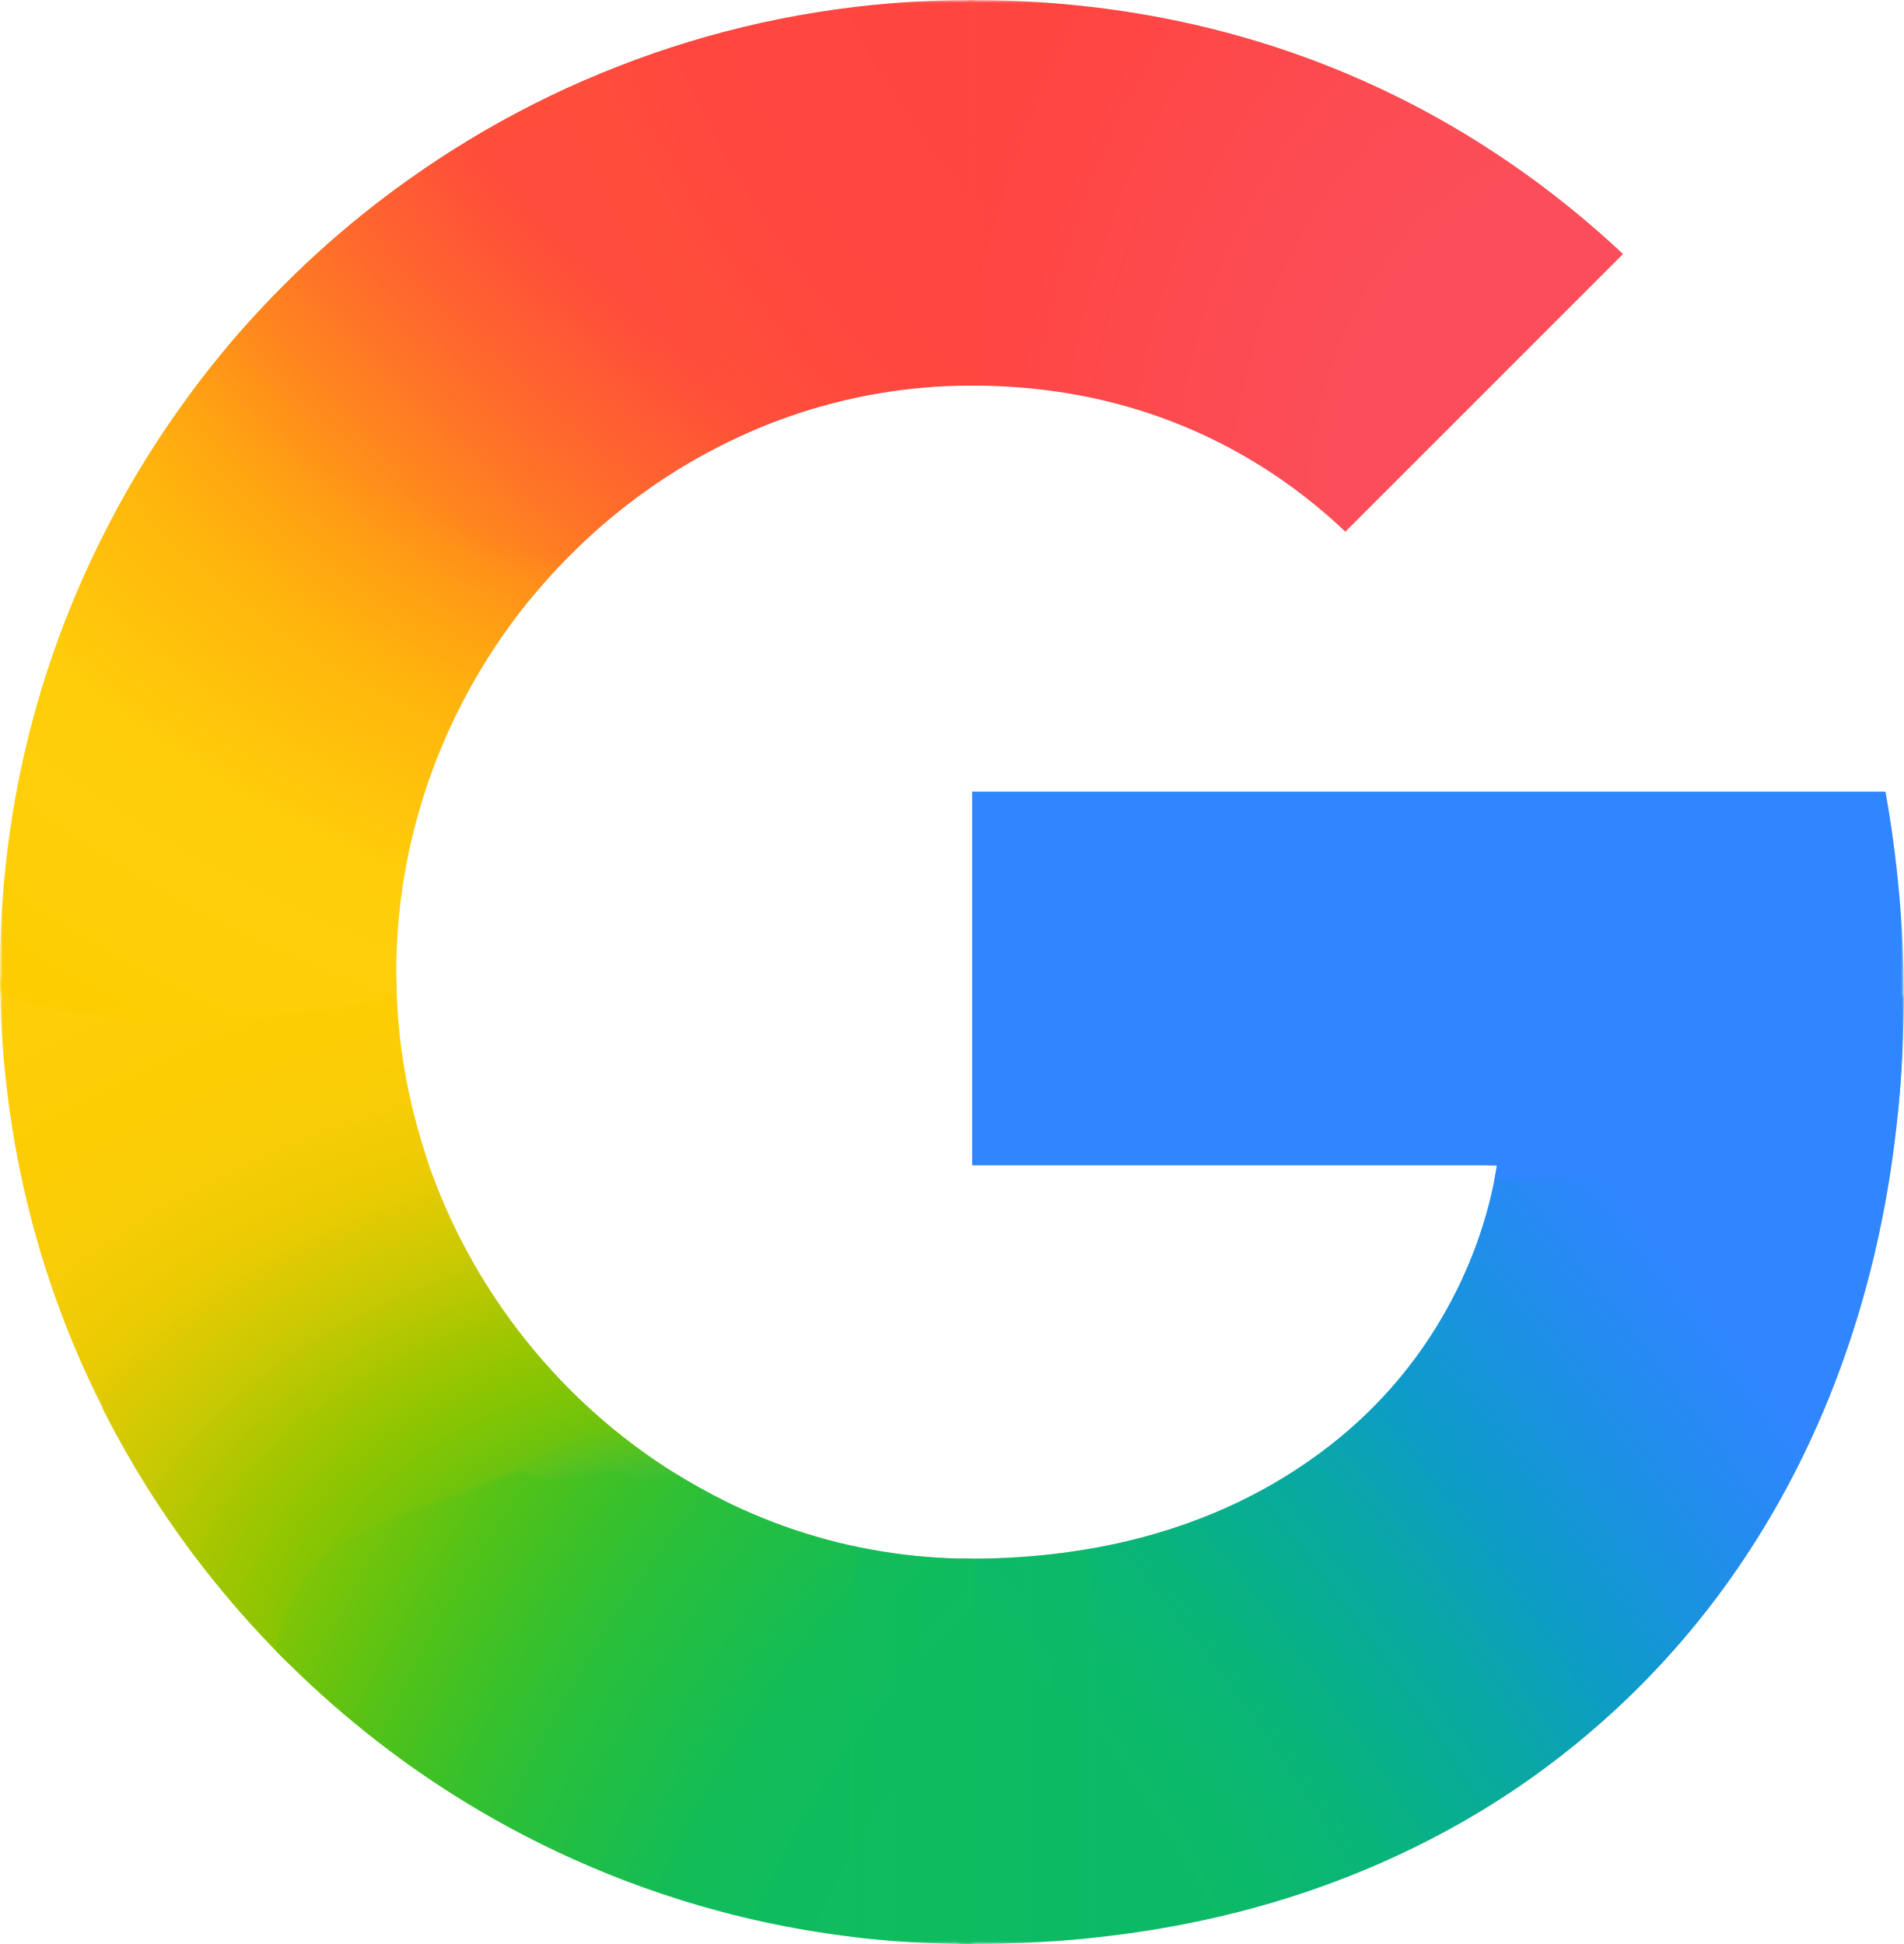
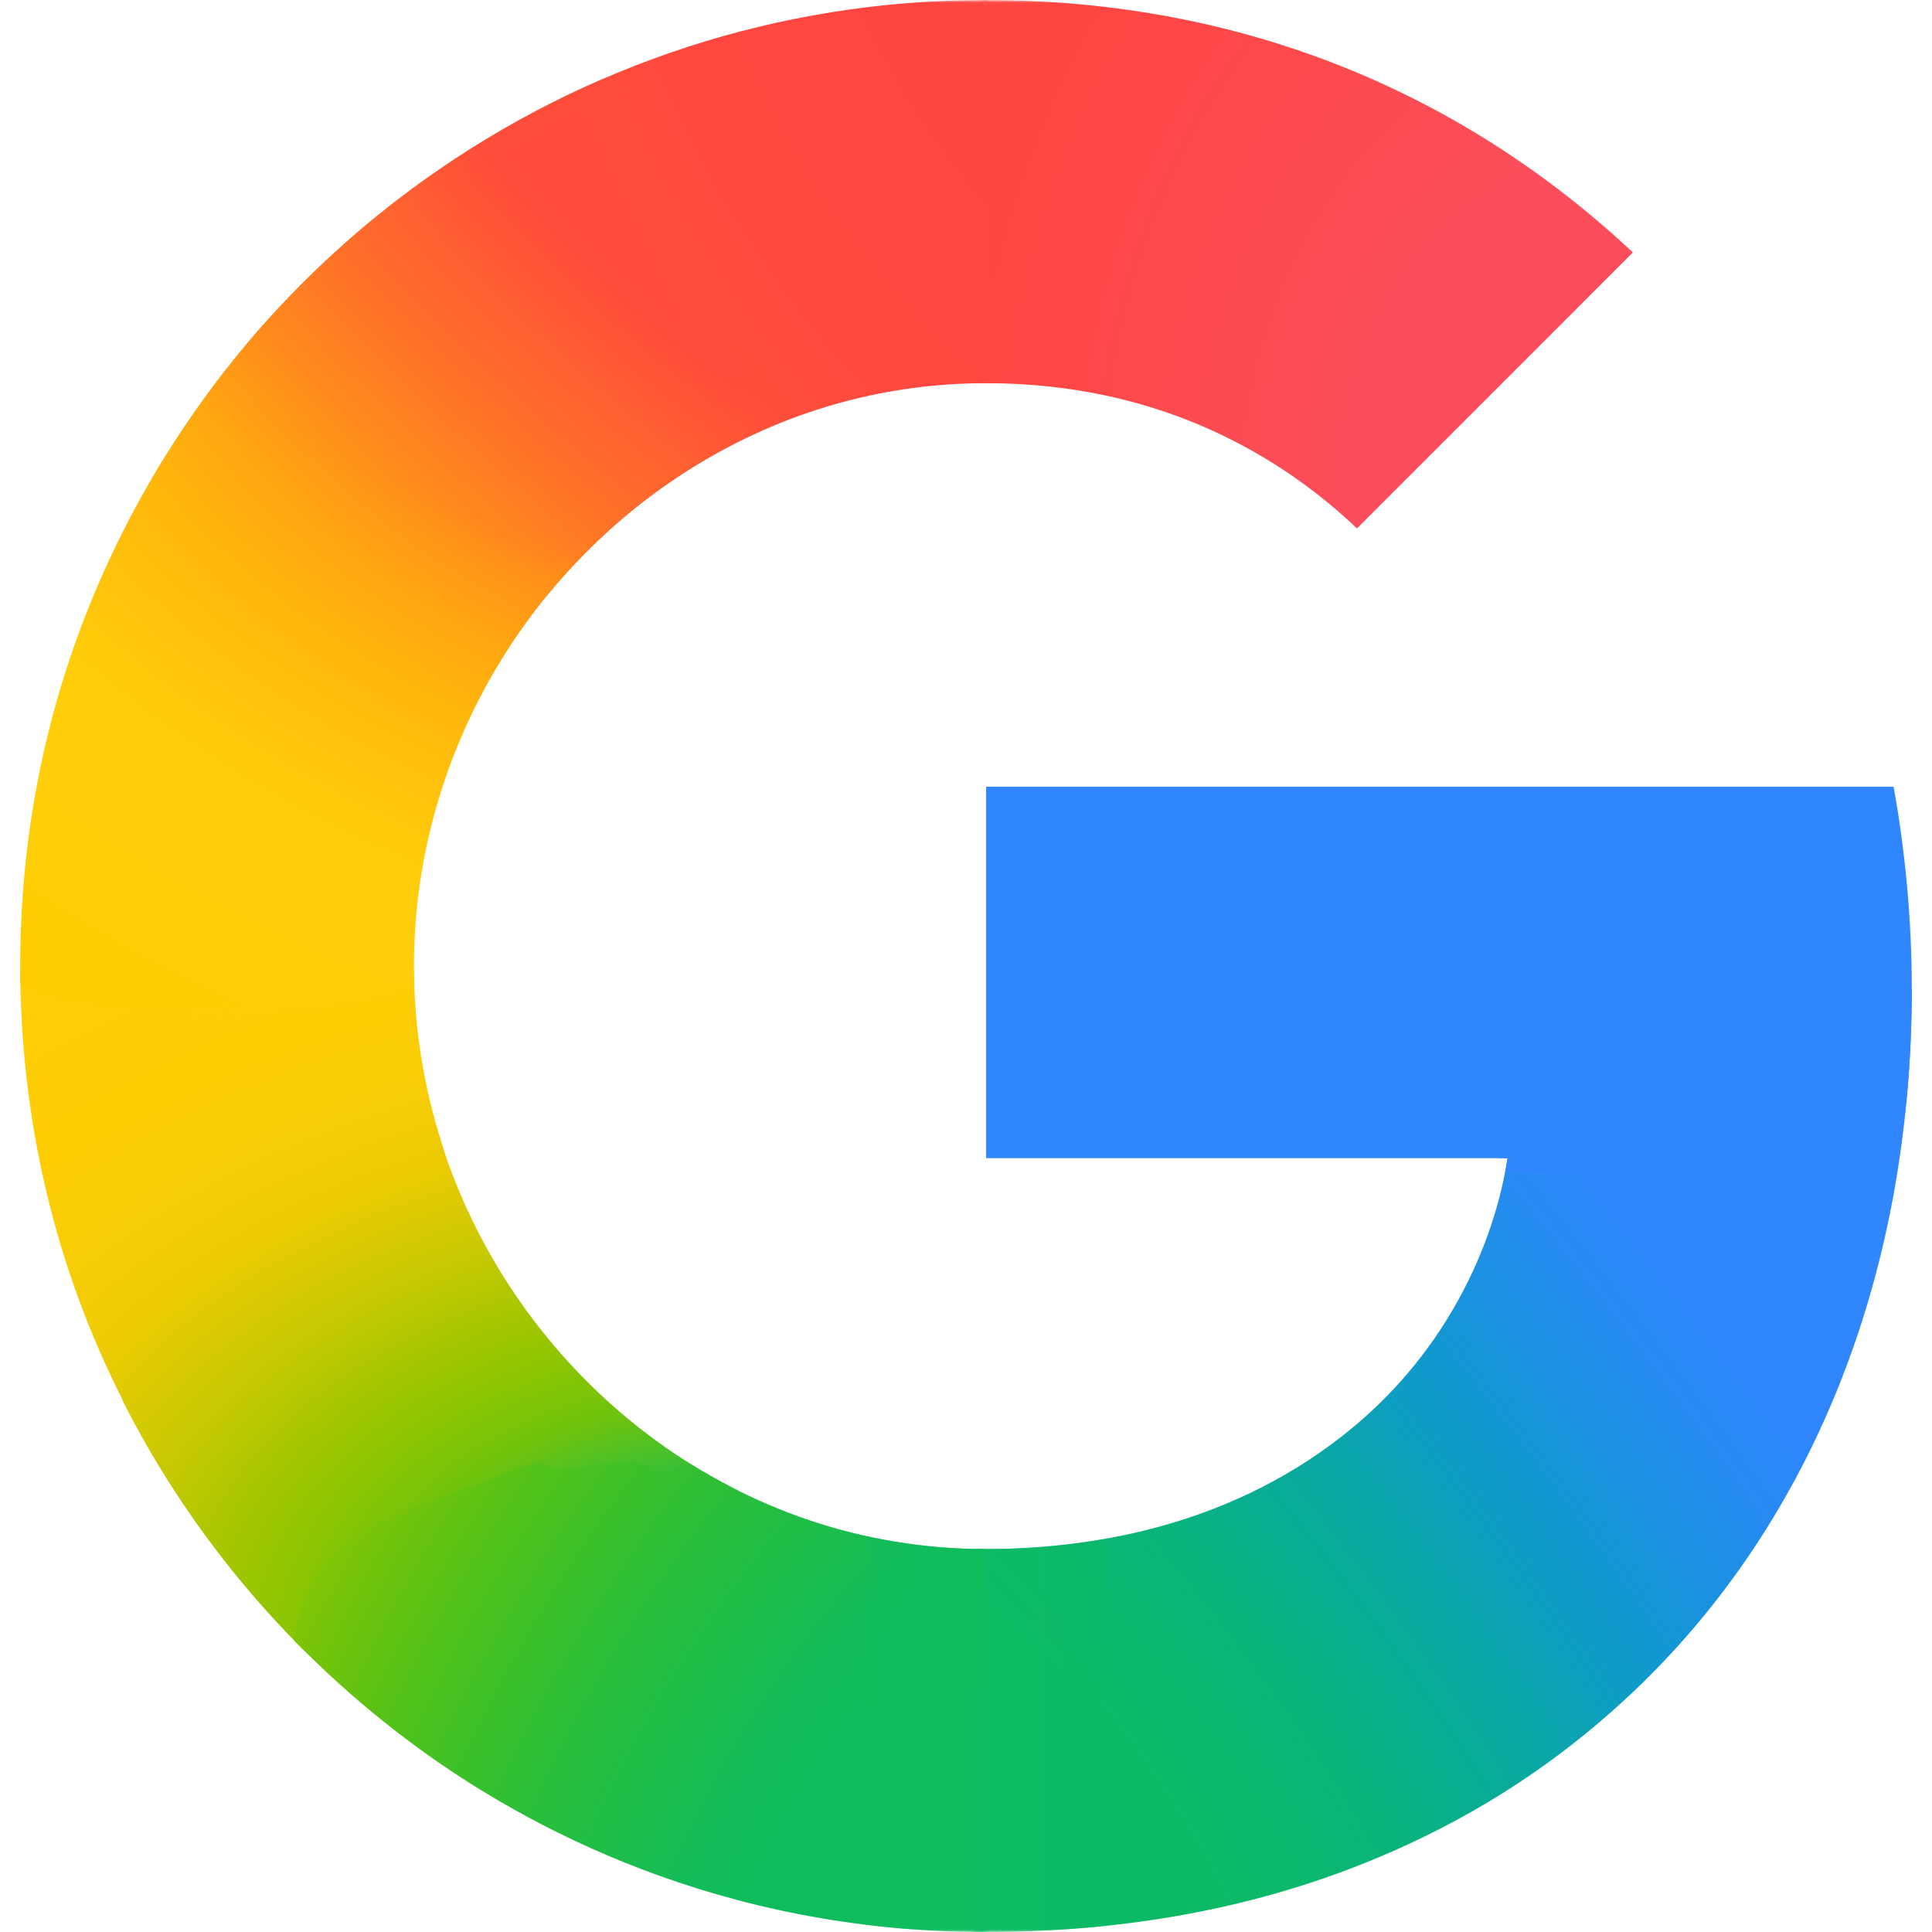
- <svg xmlns="http://www.w3.org/2000/svg" xmlns:xlink="http://www.w3.org/1999/xlink" version="1.1" viewBox="0 0 268.152 273.883" overflow="hidden" xml:space="preserve">
+ <svg xmlns="http://www.w3.org/2000/svg" xmlns:xlink="http://www.w3.org/1999/xlink" version="1.1" viewBox="0 0 268.152 273.883" overflow="hidden" xml:space="preserve" height="16" width="16">
  <defs>
    <linearGradient id="a">
      <stop offset="0" stop-color="#0fbc5c" />
      <stop offset="1" stop-color="#0cba65" />
    </linearGradient>
    <linearGradient id="g">
      <stop offset=".231" stop-color="#0fbc5f" />
      <stop offset=".312" stop-color="#0fbc5f" />
      <stop offset=".366" stop-color="#0fbc5e" />
      <stop offset=".458" stop-color="#0fbc5d" />
      <stop offset=".54" stop-color="#12bc58" />
      <stop offset=".699" stop-color="#28bf3c" />
      <stop offset=".771" stop-color="#38c02b" />
      <stop offset=".861" stop-color="#52c218" />
      <stop offset=".915" stop-color="#67c30f" />
      <stop offset="1" stop-color="#86c504" />
    </linearGradient>
    <linearGradient id="h">
      <stop offset=".142" stop-color="#1abd4d" />
      <stop offset=".248" stop-color="#6ec30d" />
      <stop offset=".312" stop-color="#8ac502" />
      <stop offset=".366" stop-color="#a2c600" />
      <stop offset=".446" stop-color="#c8c903" />
      <stop offset=".54" stop-color="#ebcb03" />
      <stop offset=".616" stop-color="#f7cd07" />
      <stop offset=".699" stop-color="#fdcd04" />
      <stop offset=".771" stop-color="#fdce05" />
      <stop offset=".861" stop-color="#ffce0a" />
    </linearGradient>
    <linearGradient id="f">
      <stop offset=".316" stop-color="#ff4c3c" />
      <stop offset=".604" stop-color="#ff692c" />
      <stop offset=".727" stop-color="#ff7825" />
      <stop offset=".885" stop-color="#ff8d1b" />
      <stop offset="1" stop-color="#ff9f13" />
    </linearGradient>
    <linearGradient id="b">
      <stop offset=".231" stop-color="#ff4541" />
      <stop offset=".312" stop-color="#ff4540" />
      <stop offset=".458" stop-color="#ff4640" />
      <stop offset=".54" stop-color="#ff473f" />
      <stop offset=".699" stop-color="#ff5138" />
      <stop offset=".771" stop-color="#ff5b33" />
      <stop offset=".861" stop-color="#ff6c29" />
      <stop offset="1" stop-color="#ff8c18" />
    </linearGradient>
    <linearGradient id="d">
      <stop offset=".408" stop-color="#fb4e5a" />
      <stop offset="1" stop-color="#ff4540" />
    </linearGradient>
    <linearGradient id="c">
      <stop offset=".132" stop-color="#0cba65" />
      <stop offset=".21" stop-color="#0bb86d" />
      <stop offset=".297" stop-color="#09b479" />
      <stop offset=".396" stop-color="#08ad93" />
      <stop offset=".477" stop-color="#0aa6a9" />
      <stop offset=".568" stop-color="#0d9cc6" />
      <stop offset=".667" stop-color="#1893dd" />
      <stop offset=".769" stop-color="#258bf1" />
      <stop offset=".859" stop-color="#3086ff" />
    </linearGradient>
    <linearGradient id="e">
      <stop offset=".366" stop-color="#ff4e3a" />
      <stop offset=".458" stop-color="#ff8a1b" />
      <stop offset=".54" stop-color="#ffa312" />
      <stop offset=".616" stop-color="#ffb60c" />
      <stop offset=".771" stop-color="#ffcd0a" />
      <stop offset=".861" stop-color="#fecf0a" />
      <stop offset=".915" stop-color="#fecf08" />
      <stop offset="1" stop-color="#fdcd01" />
    </linearGradient>
    <linearGradient xlink:href="#a" id="s" x1="219.7" y1="329.535" x2="254.467" y2="329.535" gradientUnits="userSpaceOnUse" />
    <radialGradient xlink:href="#b" id="m" gradientUnits="userSpaceOnUse" gradientTransform="matrix(-1.936885,1.043001,1.455731,2.555422,290.5254,-400.6338)" cx="109.627" cy="135.862" fx="109.627" fy="135.862" r="71.46" />
    <radialGradient xlink:href="#c" id="n" gradientUnits="userSpaceOnUse" gradientTransform="matrix(-3.512595,-4.45809,-1.692547,1.260616,870.8006,191.554)" cx="45.259" cy="279.274" fx="45.259" fy="279.274" r="71.46" />
    <radialGradient xlink:href="#d" id="l" cx="304.017" cy="118.009" fx="304.017" fy="118.009" r="47.854" gradientTransform="matrix(2.064353,-4.926832e-6,-2.901531e-6,2.592041,-297.6788,-151.7469)" gradientUnits="userSpaceOnUse" />
    <radialGradient xlink:href="#e" id="o" gradientUnits="userSpaceOnUse" gradientTransform="matrix(-0.2485783,2.083138,2.962486,0.3341668,-255.1463,-331.1636)" cx="181.001" cy="177.201" fx="181.001" fy="177.201" r="71.46" />
    <radialGradient xlink:href="#f" id="p" cx="207.673" cy="108.097" fx="207.673" fy="108.097" r="41.102" gradientTransform="matrix(-1.249206,1.343263,-3.896837,-3.425693,880.5011,194.9051)" gradientUnits="userSpaceOnUse" />
    <radialGradient xlink:href="#g" id="r" gradientUnits="userSpaceOnUse" gradientTransform="matrix(-1.936885,-1.043001,1.455731,-2.555422,290.5254,838.6834)" cx="109.627" cy="135.862" fx="109.627" fy="135.862" r="71.46" />
    <radialGradient xlink:href="#h" id="j" gradientUnits="userSpaceOnUse" gradientTransform="matrix(-0.081402,-1.93722,2.926737,-0.1162508,-215.1345,632.8606)" cx="154.87" cy="145.969" fx="154.87" fy="145.969" r="71.46" />
    <filter id="q" x="-.048" y="-.058" width="1.097" height="1.116" color-interpolation-filters="sRGB">
      <feGaussianBlur stdDeviation="1.701" />
    </filter>
    <filter id="k" x="-.017" y="-.01" width="1.033" height="1.02" color-interpolation-filters="sRGB">
      <feGaussianBlur stdDeviation=".242" />
    </filter>
    <clipPath clipPathUnits="userSpaceOnUse" id="i">
      <path d="M371.378 193.241H237.083v53.438h77.167c-1.24 7.563-4.026 15.002-8.105 21.786-4.673 7.772-10.451 13.69-16.373 18.196-17.739 13.498-38.42 16.258-52.783 16.258-36.282 0-67.283-23.287-79.284-54.929-.484-1.148-.806-2.334-1.198-3.507-2.652-8.053-4.101-16.582-4.101-25.447 0-9.226 1.569-18.058 4.43-26.398 11.285-32.897 42.985-57.467 80.179-57.467 7.481 0 14.685.884 21.517 2.648 15.614 4.031 26.658 11.97 33.425 18.249l40.834-39.711c-24.839-22.616-57.219-36.32-95.844-36.32-30.878-.001-59.386 9.553-82.748 25.699-18.945 13.094-34.483 30.625-44.969 50.986-9.754 18.878-15.094 39.799-15.094 62.293 0 22.495 5.349 43.633 15.103 62.337v.126c10.302 19.857 25.368 36.954 43.678 49.988 15.996 11.387 44.679 26.552 84.031 26.552 22.63 0 42.687-4.052 60.375-11.645 12.76-5.478 24.066-12.622 34.301-21.804 13.525-12.132 24.117-27.139 31.346-44.404 7.23-17.265 11.097-36.789 11.097-57.957 0-9.858-.997-19.869-2.688-28.968Z" fill="#000" />
    </clipPath>
  </defs>
  <g transform="matrix(0.957922,0,0,0.985255,-90.17436,-78.85577)">
    <g clip-path="url(#i)">
      <path d="M92.076 219.958c.148 22.14 6.501 44.983 16.118 63.423v.127c6.948 13.392 16.444 23.97 27.26 34.452l65.326-23.67c-12.359-6.234-14.245-10.055-23.105-17.025-9.054-9.066-15.802-19.474-20.004-31.677h-.169l.169-.127c-2.765-8.059-3.037-16.613-3.139-25.503Z" fill="url(#j)" filter="url(#k)" />
      <path d="M237.083 79.025c-6.457 22.526-3.988 44.421 0 57.161 7.456.005 14.639.888 21.449 2.646 15.614 4.031 26.657 11.97 33.424 18.25l41.879-40.726c-24.809-22.589-54.666-37.296-96.753-37.332Z" fill="url(#l)" filter="url(#k)" />
      <path d="M236.943 78.847c-31.671-.001-60.911 9.798-84.872 26.359-8.897 6.149-17.061 13.252-24.331 21.151-1.905 17.743 14.257 39.551 46.261 39.37 15.528-17.937 38.495-29.543 64.056-29.543.023 0 .046.002.069.002l-1.044-57.335c-.047-0-.093-.004-.14-.004Z" fill="url(#m)" filter="url(#k)" />
      <path d="m341.475 226.379-28.268 19.285c-1.24 7.563-4.028 15.002-8.107 21.786-4.673 7.772-10.451 13.69-16.372 18.196-17.702 13.47-38.329 16.244-52.688 16.255-14.841 25.102-17.444 37.675 1.044 57.934 22.876-.017 43.157-4.117 61.046-11.796 12.931-5.551 24.388-12.791 34.761-22.096 13.706-12.295 24.442-27.503 31.769-45 7.327-17.497 11.245-37.282 11.245-58.734Z" fill="url(#n)" filter="url(#k)" />
      <path d="M234.996 191.21v57.498h136.006c1.196-7.875 5.152-18.064 5.152-26.5 0-9.858-.996-21.899-2.687-30.998Z" fill="#3086ff" filter="url(#k)" />
      <path d="M128.389 124.327c-8.393 9.119-15.563 19.326-21.248 30.365-9.754 18.878-15.094 41.83-15.094 64.323 0 .317.026.627.029.944 4.32 8.224 59.666 6.649 62.456 0-.004-.31-.039-.613-.039-.924 0-9.226 1.57-16.026 4.431-24.367 3.529-10.289 9.056-19.763 16.122-27.926 1.602-2.031 5.875-6.397 7.121-9.016.475-.998-.862-1.557-.937-1.909-.084-.393-1.876-.077-2.278-.369-1.275-.929-3.8-1.414-5.333-1.845-3.277-.921-8.709-2.954-11.725-5.06-9.536-6.659-24.417-14.612-33.505-24.216Z" fill="url(#o)" filter="url(#k)" />
      <path d="M162.099 155.857c22.112 13.301 28.471-6.714 43.173-12.977L179.698 90.216c-9.408 3.926-18.296 8.805-26.543 14.504-12.316 8.512-23.192 18.899-32.176 30.72Z" fill="url(#p)" filter="url(#q)" />
      <path d="M171.099 290.222c-29.683 10.641-34.33 11.023-37.062 29.29 5.221 5.06 10.831 9.74 16.793 13.983 15.996 11.387 46.766 26.552 86.118 26.552.046 0 .09-.004.137-.004v-59.157c-.03 0-.064.002-.094.002-14.736 0-26.511-3.844-38.585-10.527-2.977-1.648-8.377 2.777-11.123.799-3.787-2.728-12.899 2.351-16.183-.938Z" fill="url(#r)" filter="url(#k)" />
      <path d="M219.7 299.023v59.996c5.506.64 11.236 1.029 17.247 1.029 6.026 0 11.856-.307 17.52-.872v-59.748c-6.348 1.078-12.327 1.461-17.478 1.461-5.932 0-11.7-.686-17.29-1.865Z" opacity=".5" fill="url(#s)" filter="url(#k)" />
    </g>
  </g>
</svg>
